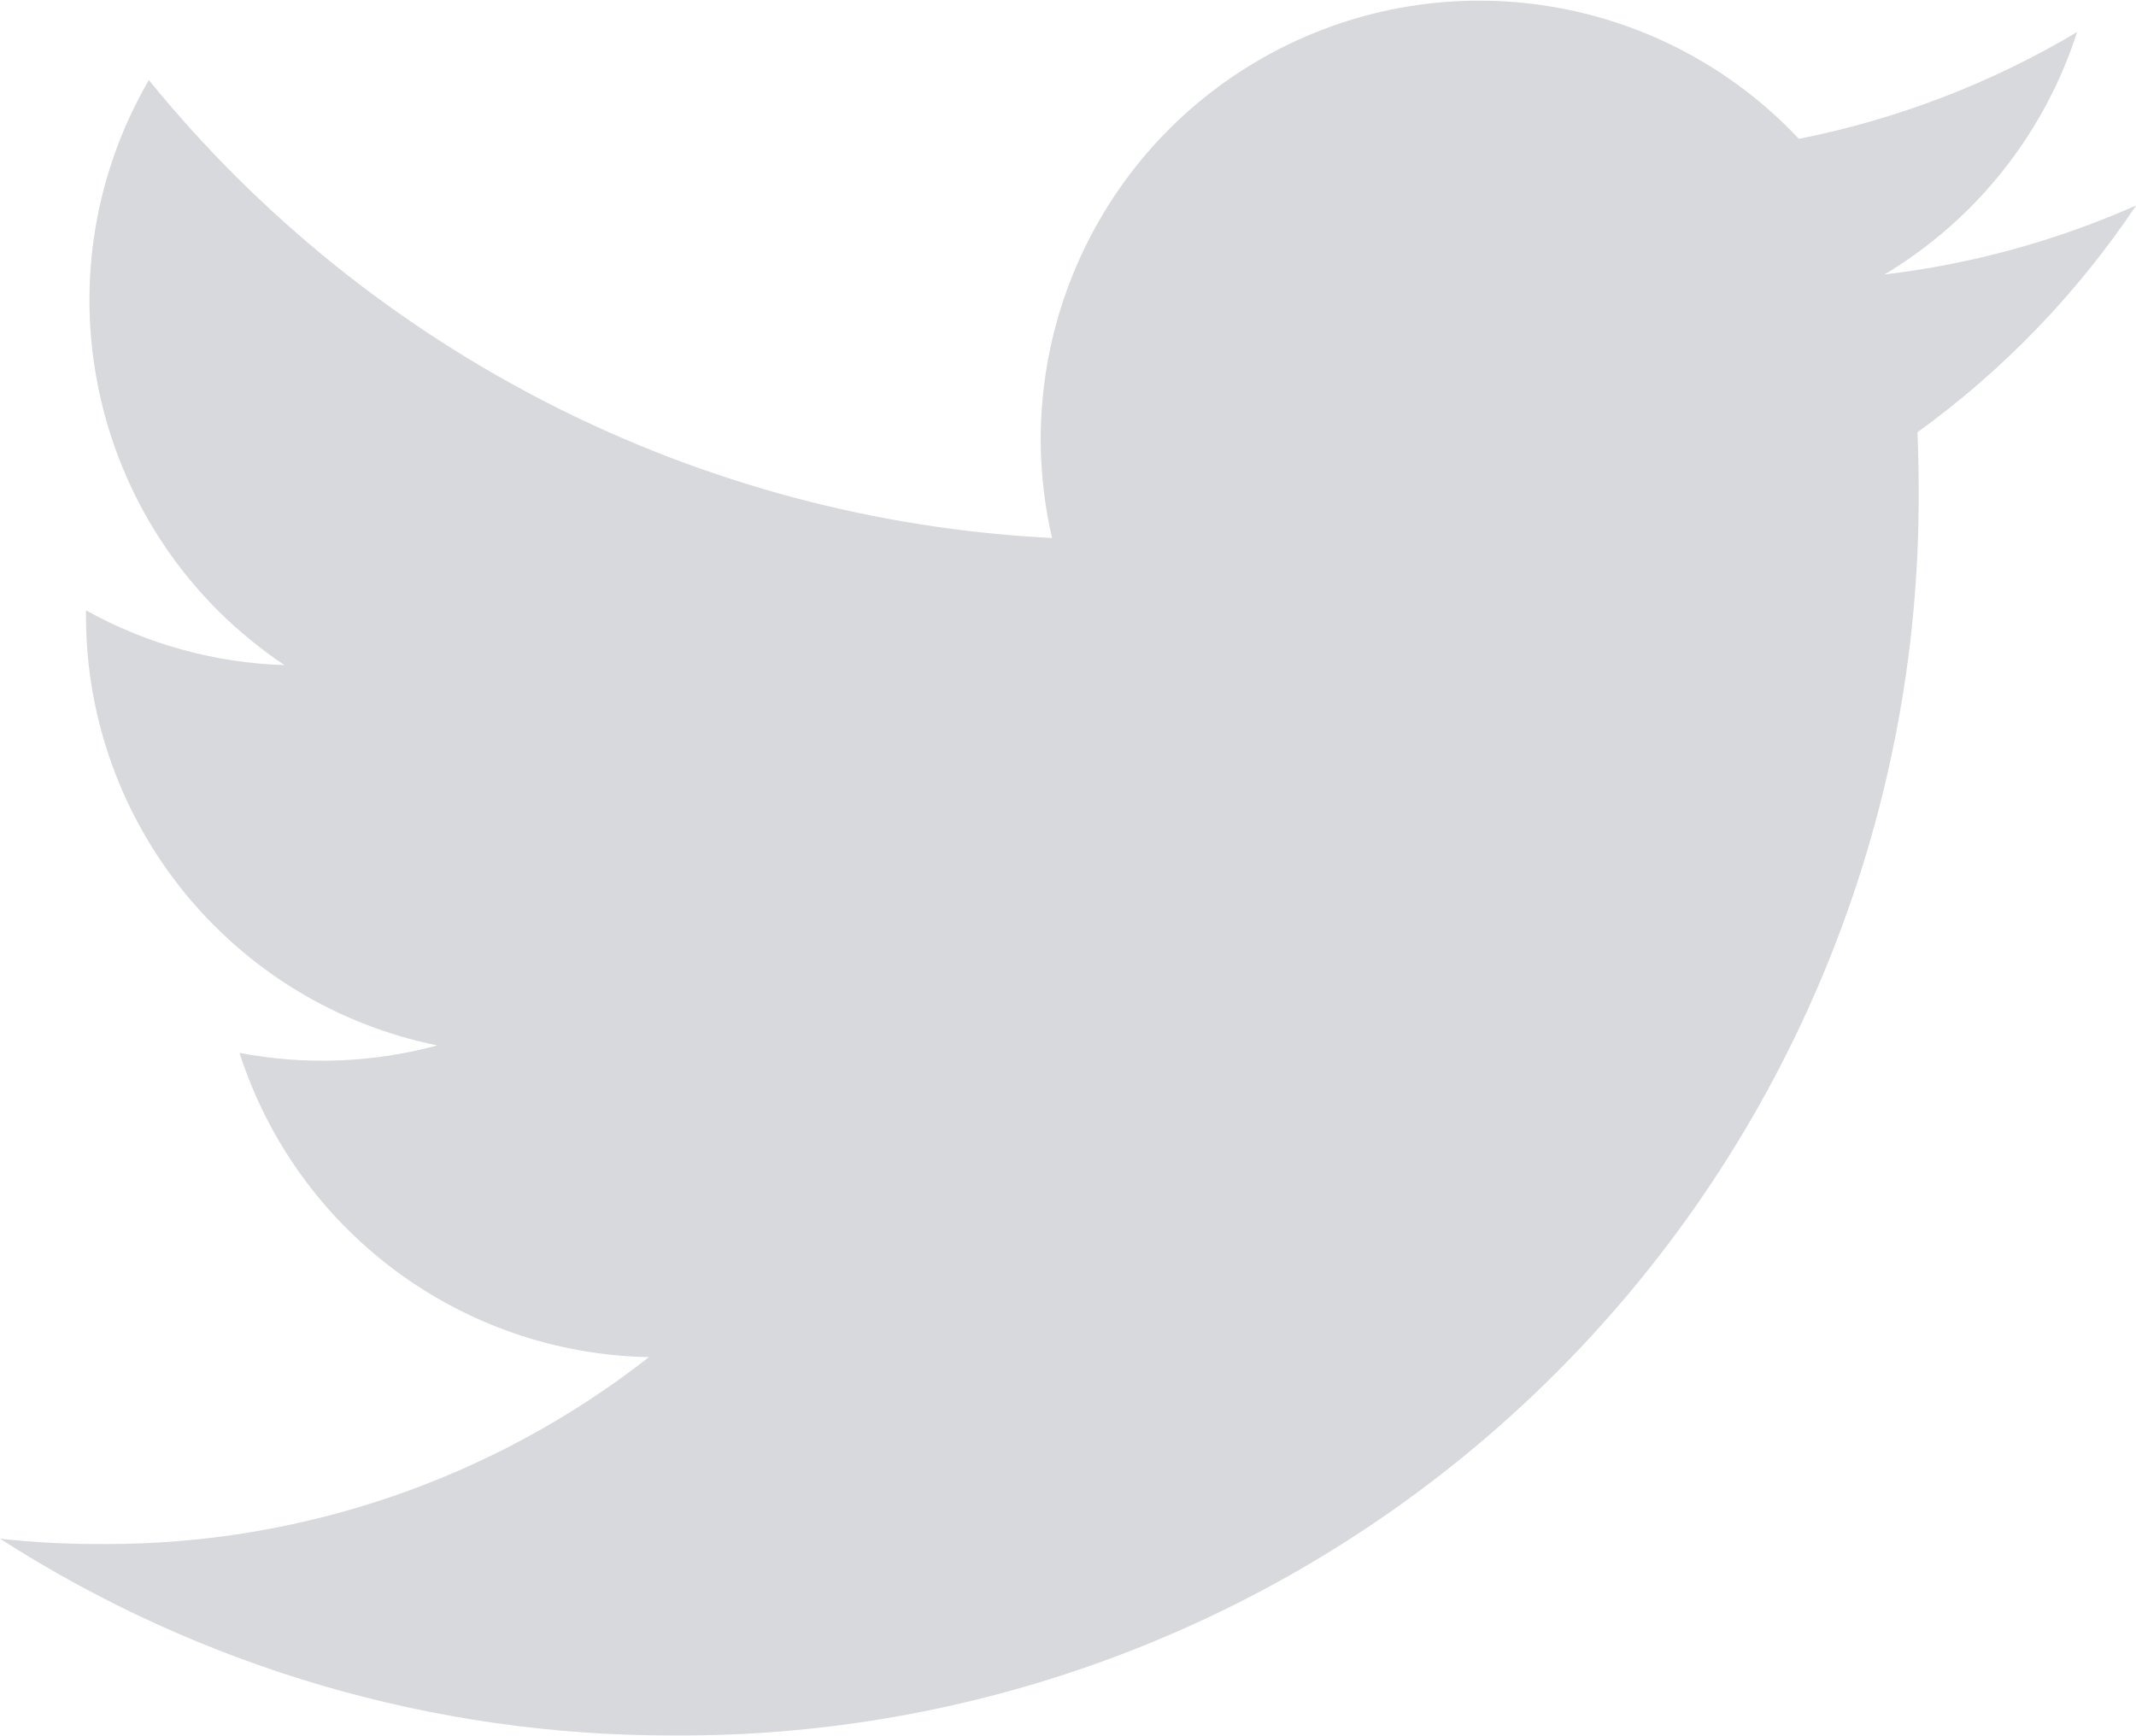
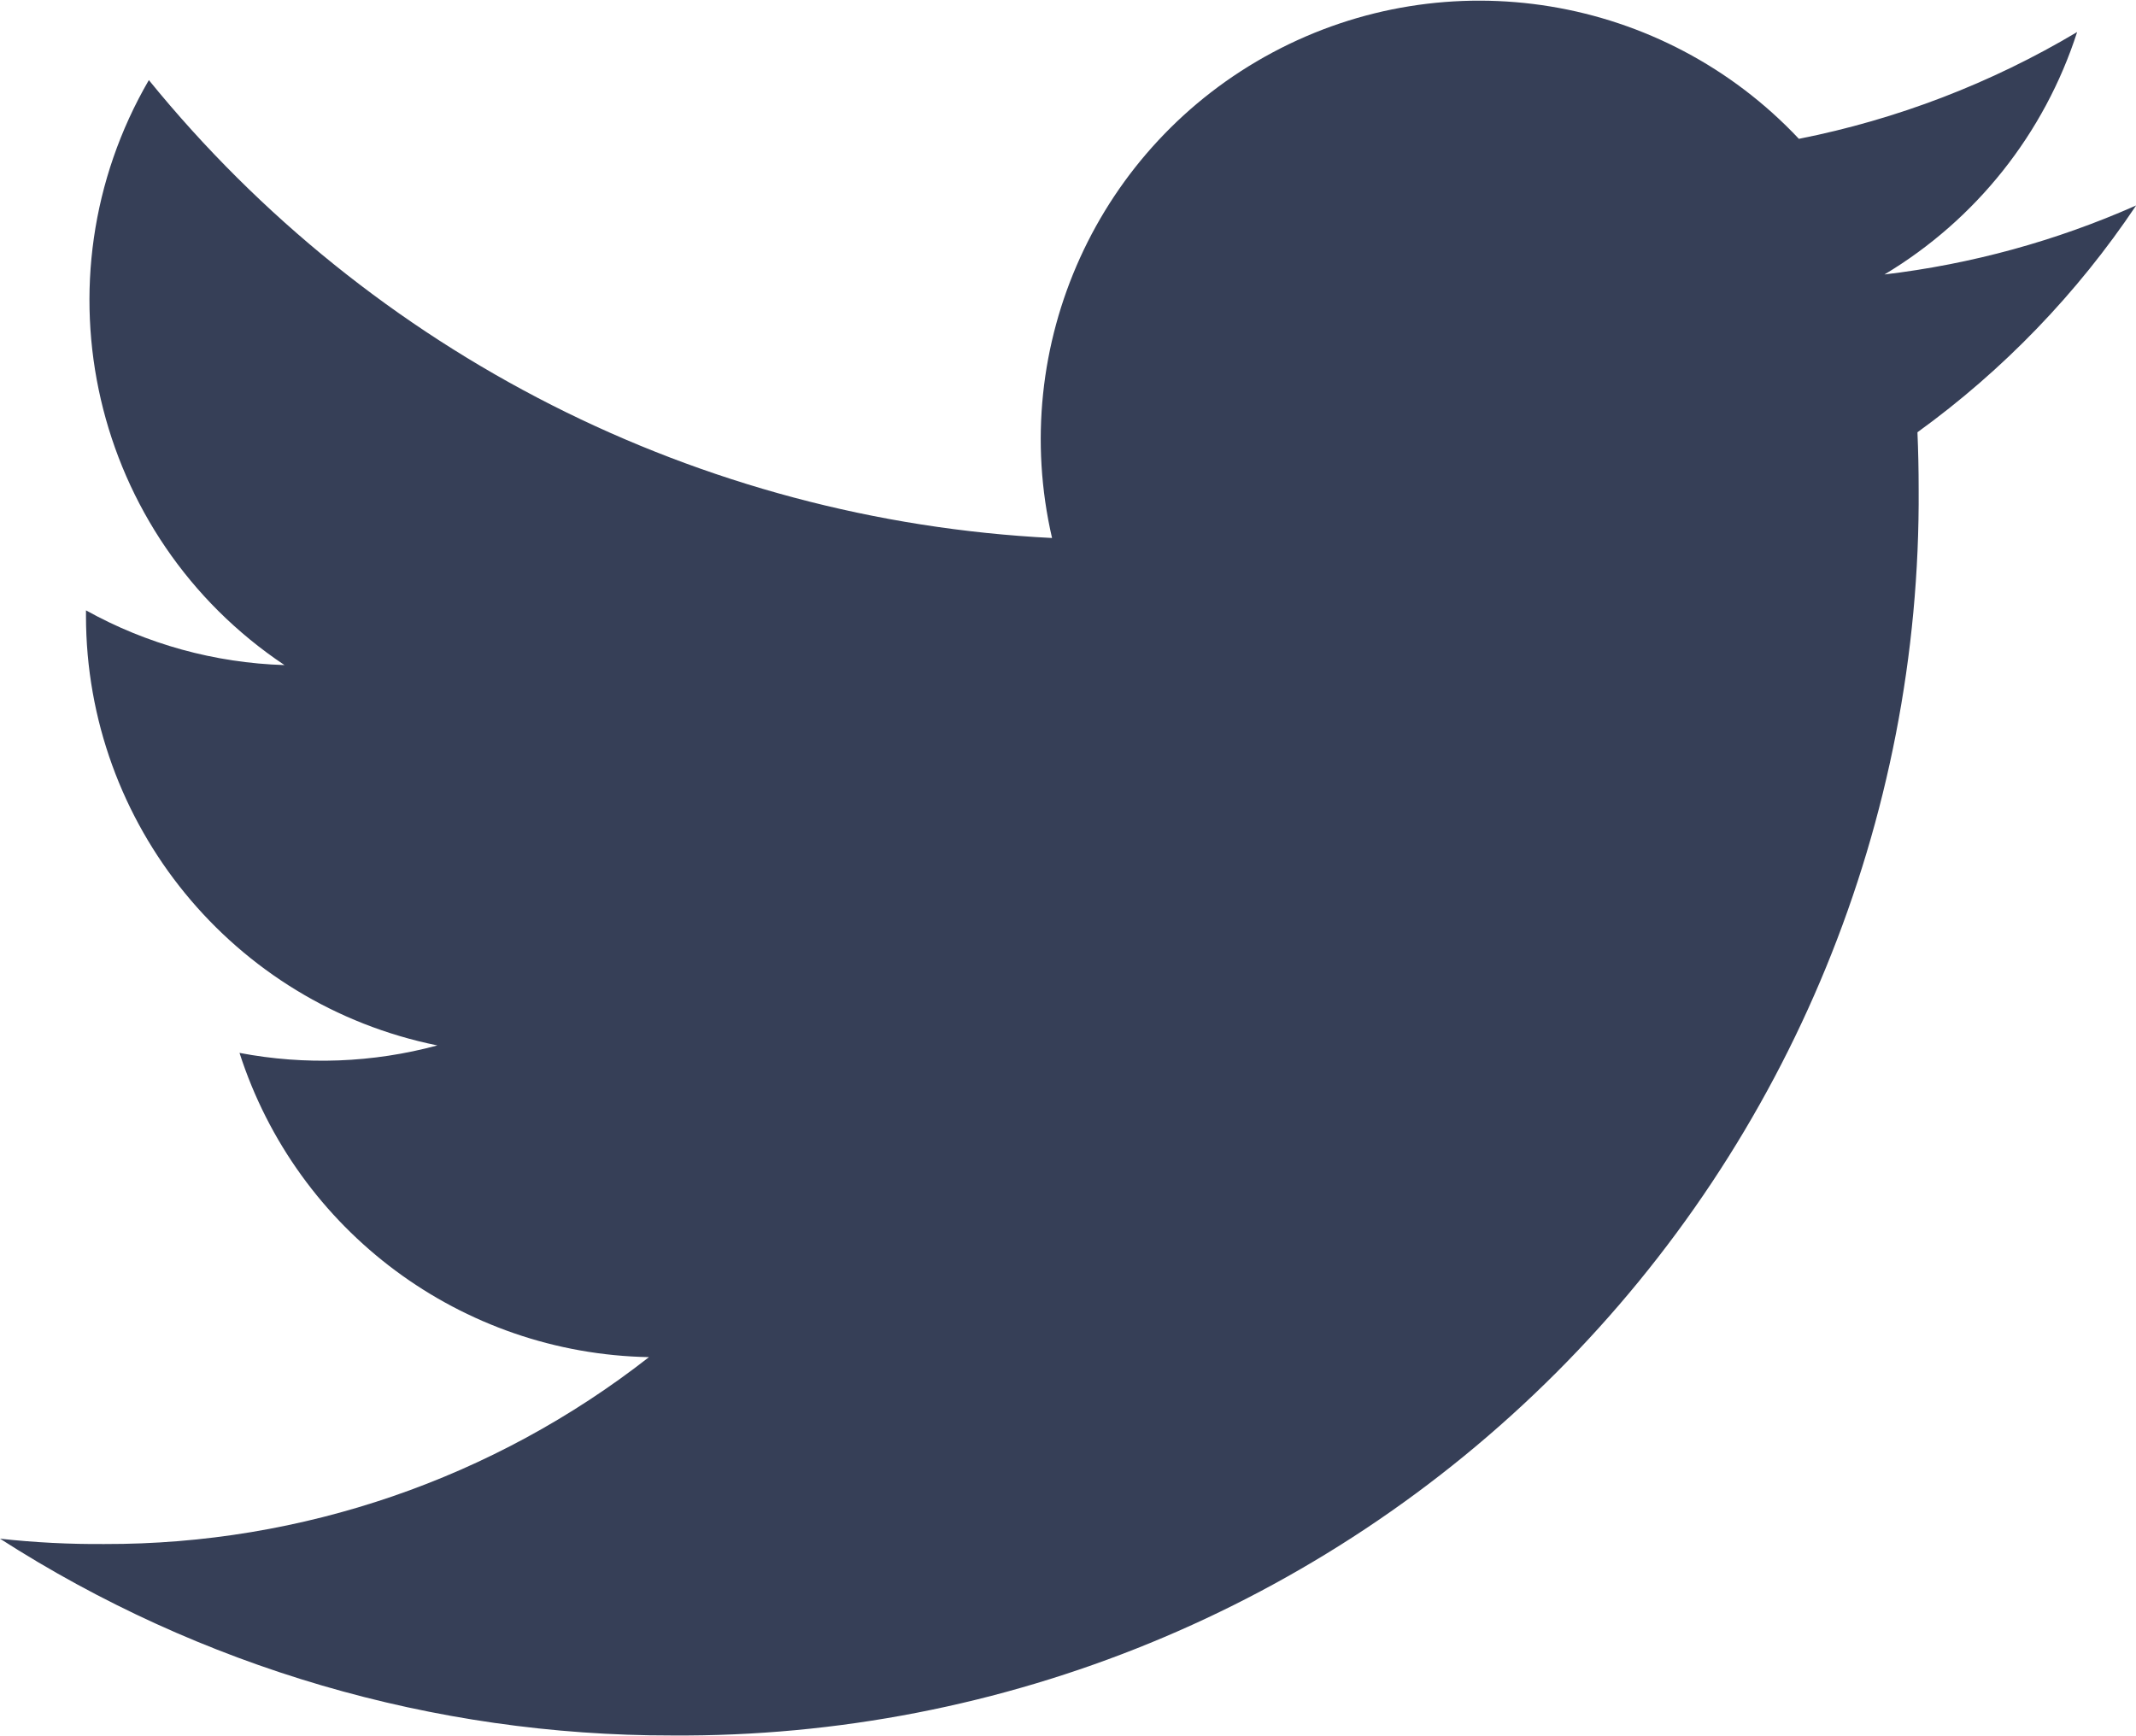
<svg xmlns="http://www.w3.org/2000/svg" width="15.999" height="13" viewBox="0 0 15.999 13">
  <defs>
-     <style>.a{fill:#363f57;fill-rule:evenodd;opacity:0.2;}</style>
+     <style>.a{fill:#363f57;fill-rule:evenodd;opacity:1;}</style>
  </defs>
  <path class="a" d="M14.115,2.056A3.293,3.293,0,0,0,15.558.24a6.563,6.563,0,0,1-2.084.8A3.285,3.285,0,0,0,7.88,4.03,9.319,9.319,0,0,1,1.115.6,3.285,3.285,0,0,0,2.131,4.982a3.265,3.265,0,0,1-1.487-.41c0,.014,0,.027,0,.041A3.284,3.284,0,0,0,3.276,7.831a3.305,3.305,0,0,1-1.482.056,3.286,3.286,0,0,0,3.067,2.279,6.589,6.589,0,0,1-4.077,1.4A6.71,6.71,0,0,1,0,11.526,9.294,9.294,0,0,0,5.032,13a9.274,9.274,0,0,0,9.339-9.338q0-.213-.009-.424A6.686,6.686,0,0,0,16,1.539,6.554,6.554,0,0,1,14.115,2.056Z" />
</svg>
